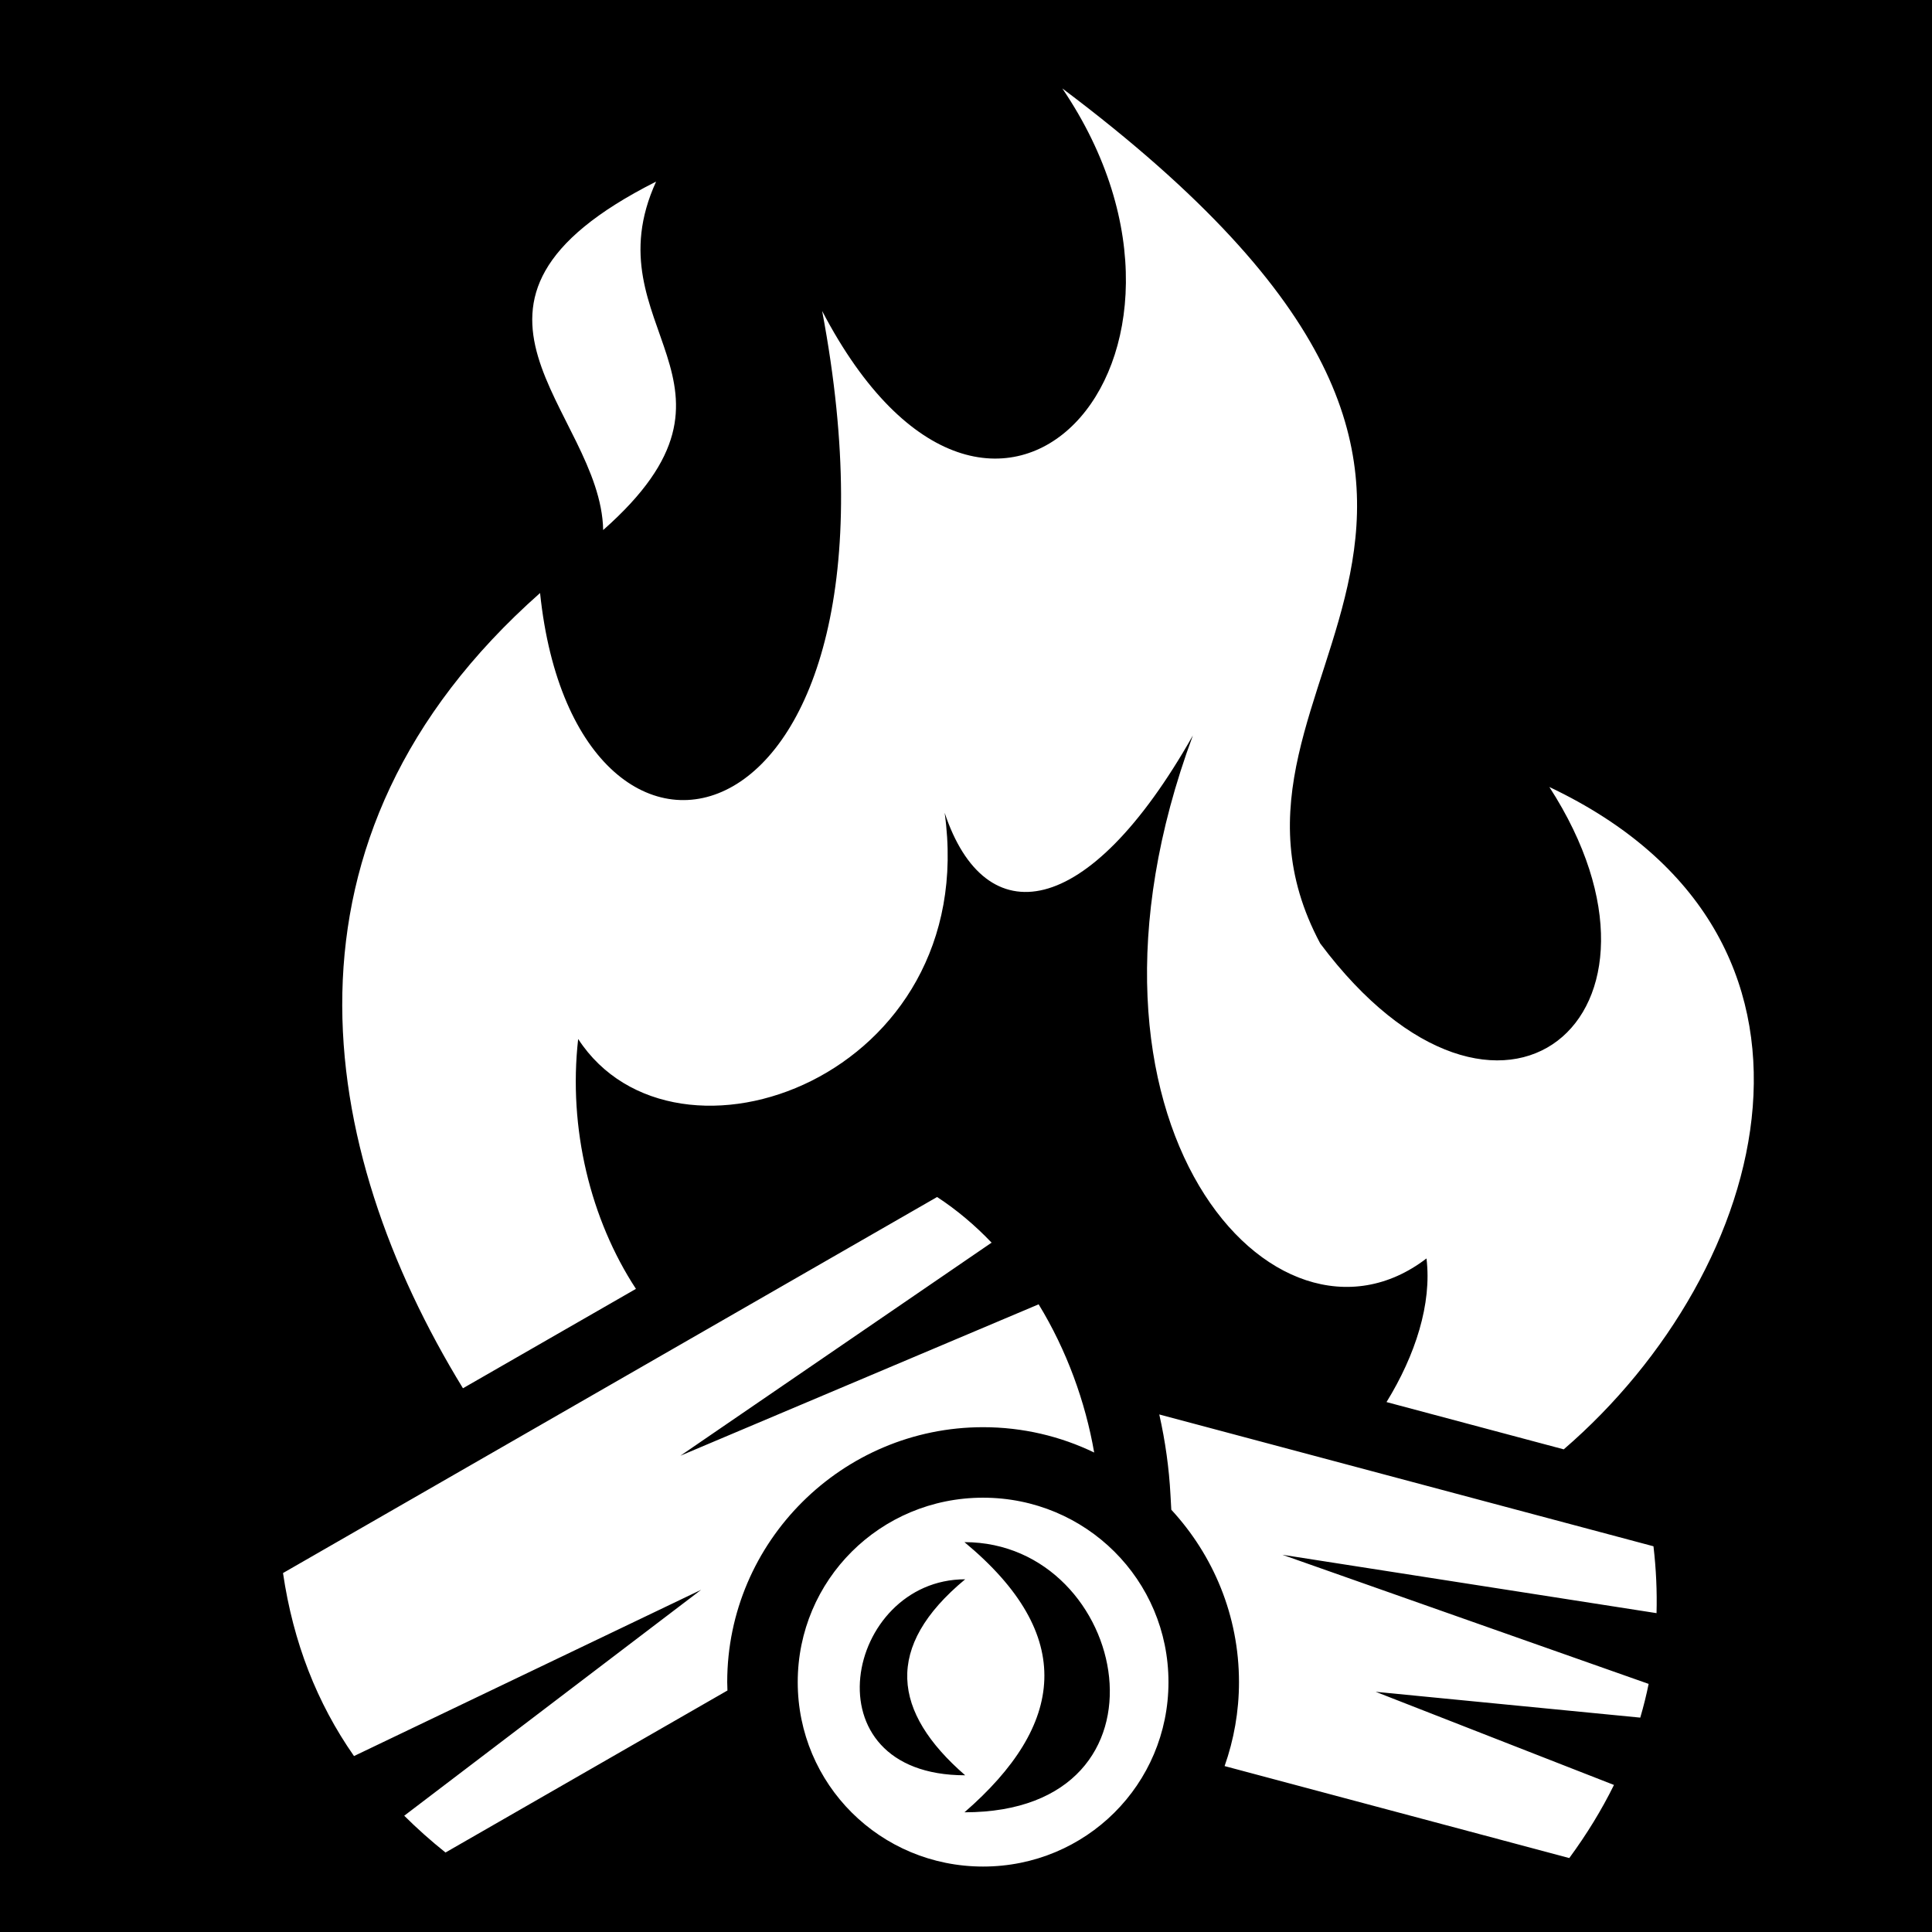
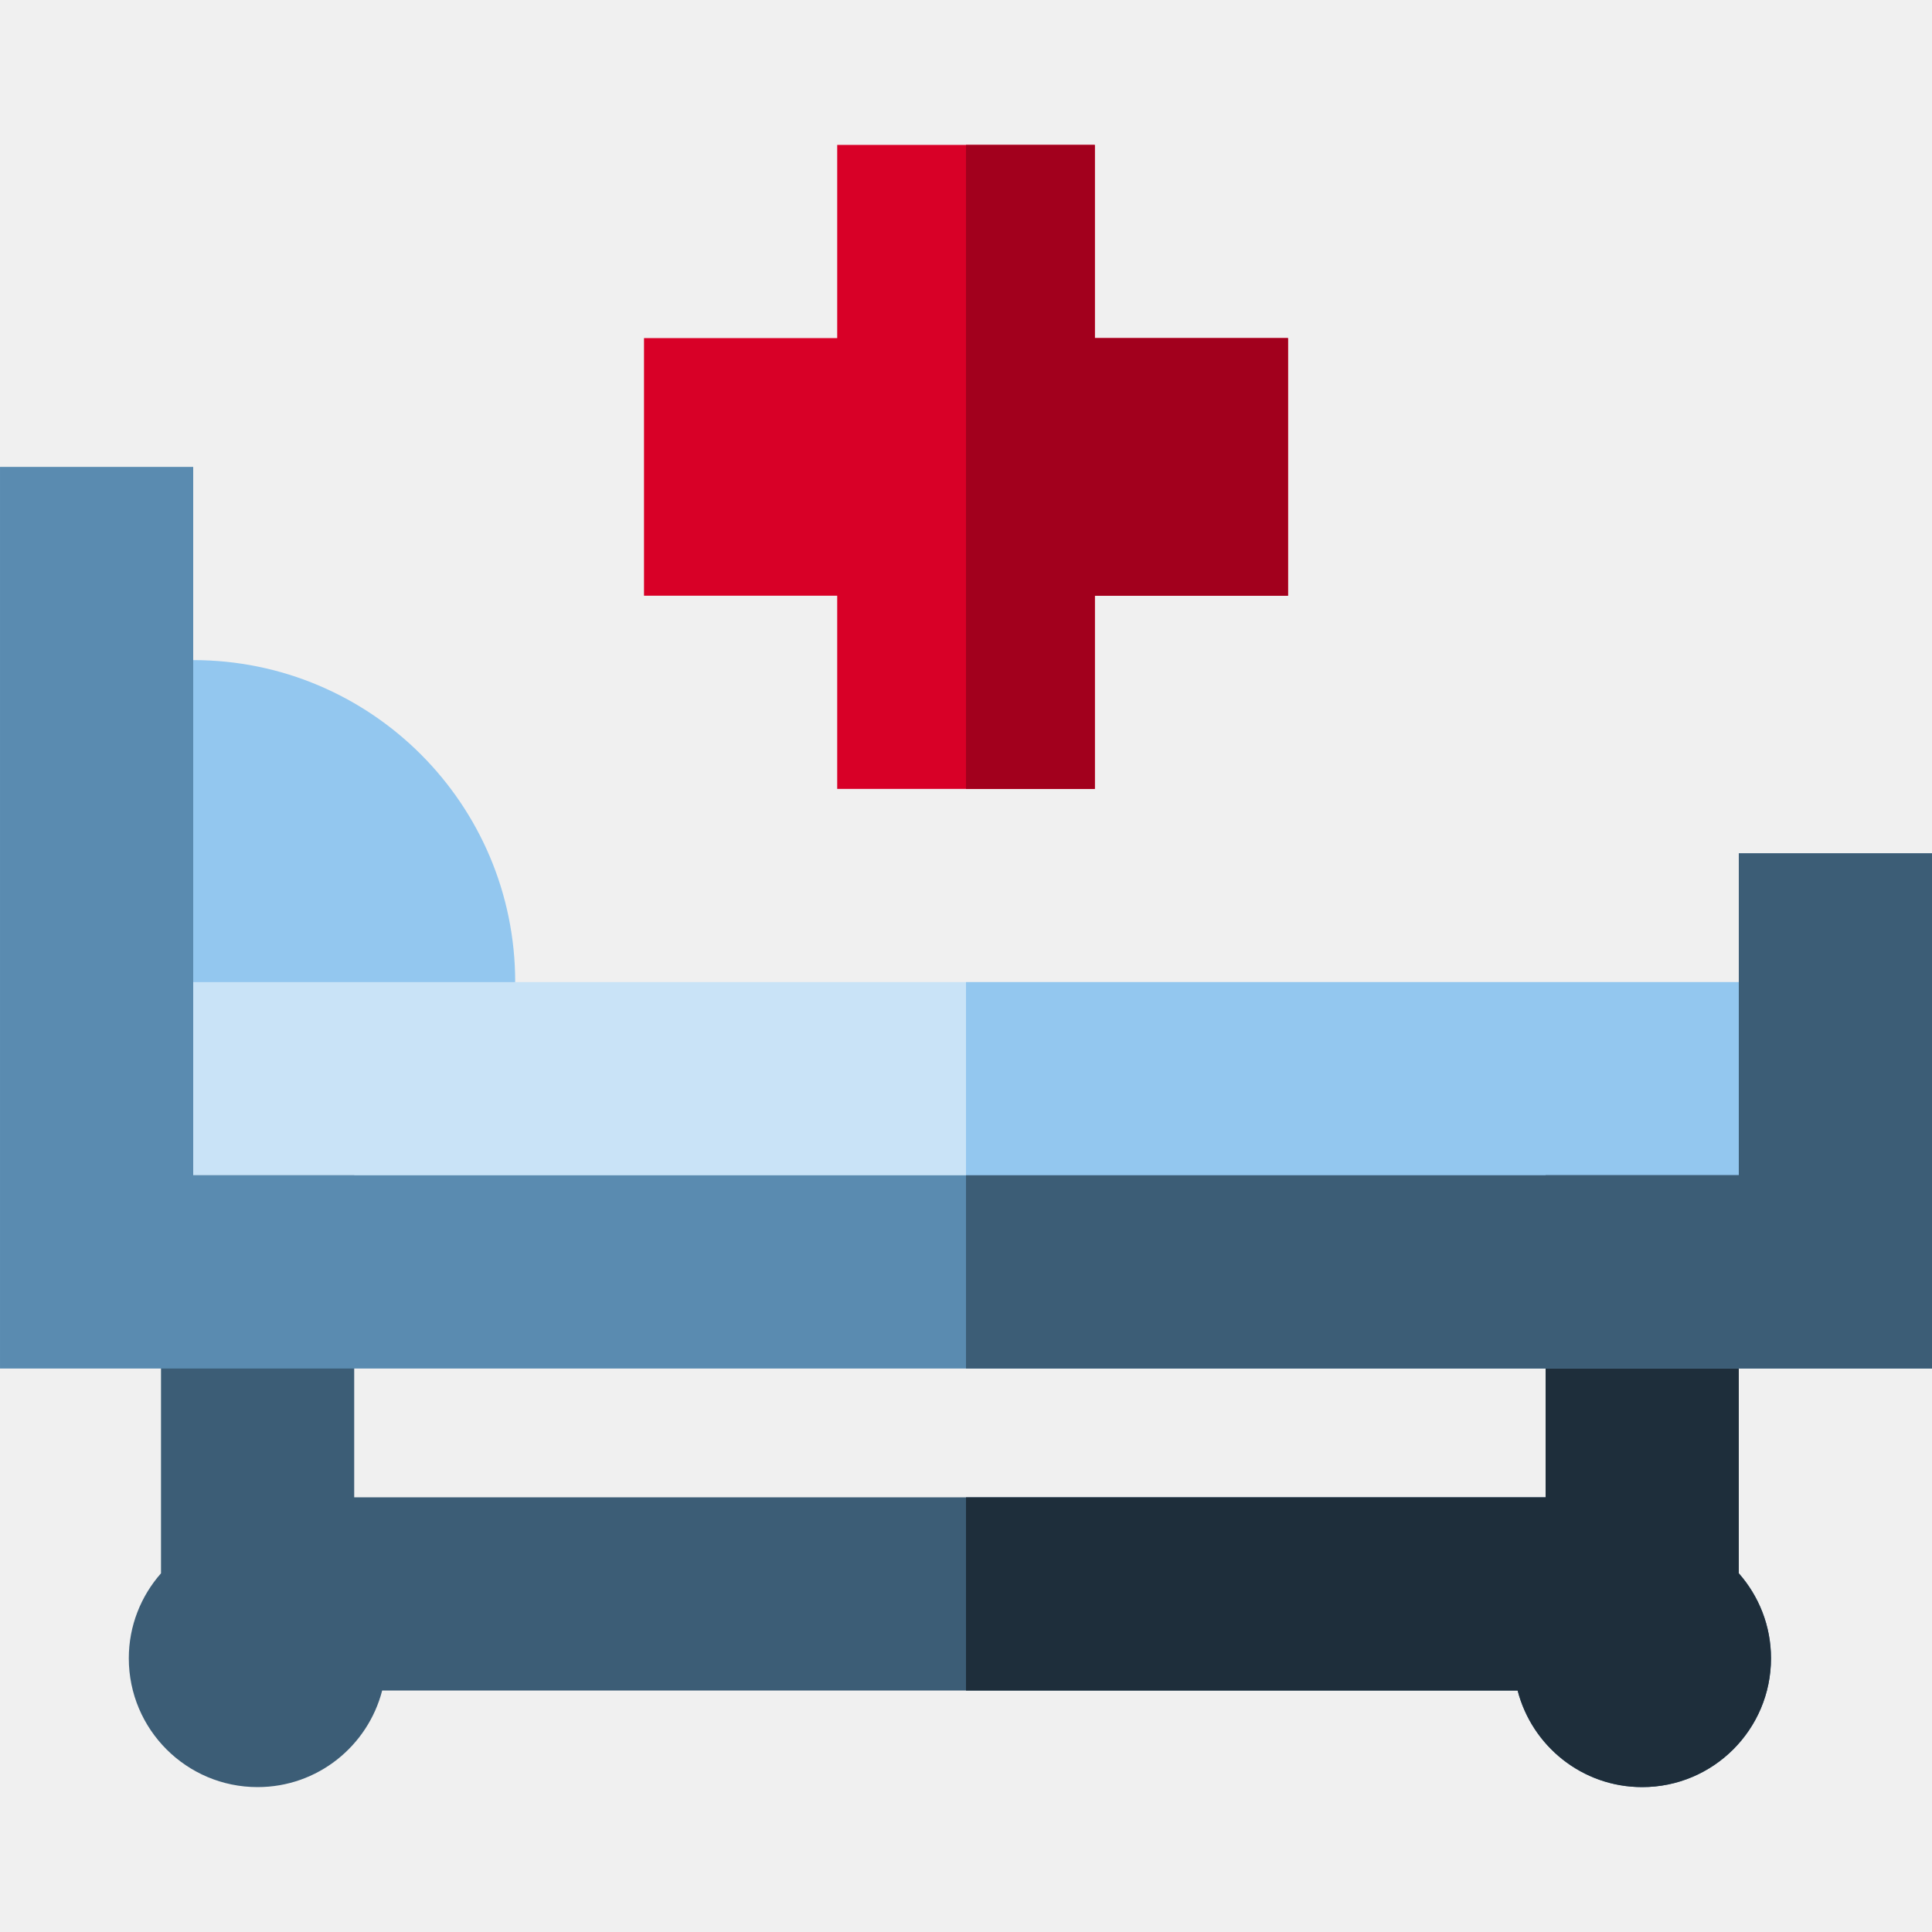
- <svg xmlns="http://www.w3.org/2000/svg" style="height: 512px; width: 512px;" viewBox="0 0 512 512">
-   <path d="M0 0h512v512H0z" fill="#000" fill-opacity="1" />
-   <g class="" style="" transform="translate(0,0)">
-     <path d="M281.53 23.438c48.44 71.504-18.447 145.556-63.655 58.968 27.295 144.502-65.22 166.347-74.75 74.75-73.554 65.057-59.358 147.17-20.438 210.75l45.844-26.344c-12.004-18.318-17.995-42.502-15.31-66.218 25.688 39.43 106.855 10.088 97.124-59.938 10.695 32.074 37.802 28.97 65.78-20.5C278.07 297.622 337.95 364.248 378.032 333.5c1.47 11.97-2.95 25.657-10.592 38.063l46.968 12.53c55.122-47.503 79.71-135.97-3.812-175.53 39.08 60.478-13.1 105.064-60.72 41.468-38.546-72.133 82.366-113.394-68.343-226.593zM173.876 48.124c-64.128 32.333-14.642 60.51-14.03 92.344 44.122-38.935-3.722-53.508 14.03-92.345zm74.47 269.094L75 416.874c2.71 18.39 8.98 34.417 18.813 48.5l92-44.063-78.688 59.875c3.39 3.38 7.033 6.62 10.938 9.75L192.78 448c-.023-.738-.06-1.475-.06-2.22 0-37.22 30.495-67.56 67.81-67.56 10.53 0 20.527 2.413 29.44 6.717-2.323-13.414-7.28-27.104-14.72-39.28l-94.938 40.124 82.47-56.467c-4.34-4.55-9.166-8.64-14.438-12.094zm58.874 57.624c1.61 7.148 2.6 14.315 2.967 21.312l.22 3.938c11.13 12.042 17.937 28.09 17.937 45.687 0 7.795-1.356 15.276-3.813 22.25l91.345 24.376c4.642-6.327 8.588-12.768 11.844-19.375l-63.158-24.686 70.125 6.844c.866-2.948 1.61-5.923 2.22-8.938l-97.063-34.22L439 427.5c.156-5.772-.103-11.67-.813-17.72L307.22 374.845zm-46.69 22.062c-27.26 0-49.124 21.8-49.124 48.875 0 27.078 21.864 48.876 49.125 48.876 27.263 0 49.126-21.798 49.126-48.875 0-27.075-21.863-48.874-49.125-48.874zm-4.936 11.78c43.778.002 58.435 71.595 0 71.595 26.622-23.113 29.81-46.888 0-71.592zm.187 9.845c-21.616 17.916-19.304 35.177 0 51.94-42.375 0-31.745-51.94 0-51.94z" fill="#fff" fill-opacity="1" />
-   </g>
+ <svg xmlns="http://www.w3.org/2000/svg" version="1.1" id="Layer_1" x="0px" y="0px" height="10" width="10" viewBox="0 0 512 512" style="enable-background:new 0 0 512 512;" xml:space="preserve">
+   <path style="fill:#93C7EF;" d="M51.2,174.933c0,0.853-17.067,102.4-17.067,102.4l102.4-17.067  C136.533,213.139,98.328,174.933,51.2,174.933z" />
+   <rect y="260.267" style="fill:#C9E3F7;" width="512" height="102.4" />
+   <rect x="256" y="260.267" style="fill:#93C7EF;" width="256" height="102.4" />
+   <path style="fill:#3C5D76;" d="M460.8,416.942V311.467h-51.2V396.8H93.867v-85.333h-51.2v105.475  c-5.296,6.013-8.533,13.882-8.533,22.525c0,18.852,15.281,34.133,34.133,34.133c15.899,0,29.22-10.887,33.015-25.6h300.904  c3.796,14.713,17.114,25.6,33.015,25.6c18.852,0,34.133-15.281,34.133-34.133C469.333,430.824,466.096,422.955,460.8,416.942z" />
+   <path style="fill:#1E2E3B;" d="M460.8,416.942V311.467h-51.2V396.8H256V448h146.185c3.796,14.713,17.114,25.6,33.015,25.6  c18.852,0,34.133-15.281,34.133-34.133C469.333,430.824,466.096,422.955,460.8,416.942z" />
+   <polygon style="fill:#D80027;" points="341.333,89.6 290.133,89.6 290.133,38.4 221.867,38.4 221.867,89.6 170.667,89.6   170.667,157.867 221.867,157.867 221.867,209.067 290.133,209.067 290.133,157.867 341.333,157.867 " />
+   <polygon style="fill:#A2001D;" points="290.133,89.6 290.133,38.4 256,38.4 256,209.067 290.133,209.067 290.133,157.867   341.333,157.867 341.333,89.6 " />
+   <polygon style="fill:#5A8BB0;" points="460.8,226.135 460.8,311.467 51.202,311.467 51.202,123.735 0.002,123.735 0.002,362.668   512,362.668 512,226.135 " />
+   <polygon style="fill:#3C5D76;" points="460.8,226.135 460.8,311.467 256,311.467 256,362.668 512,362.668 512,226.135 " />
</svg>
